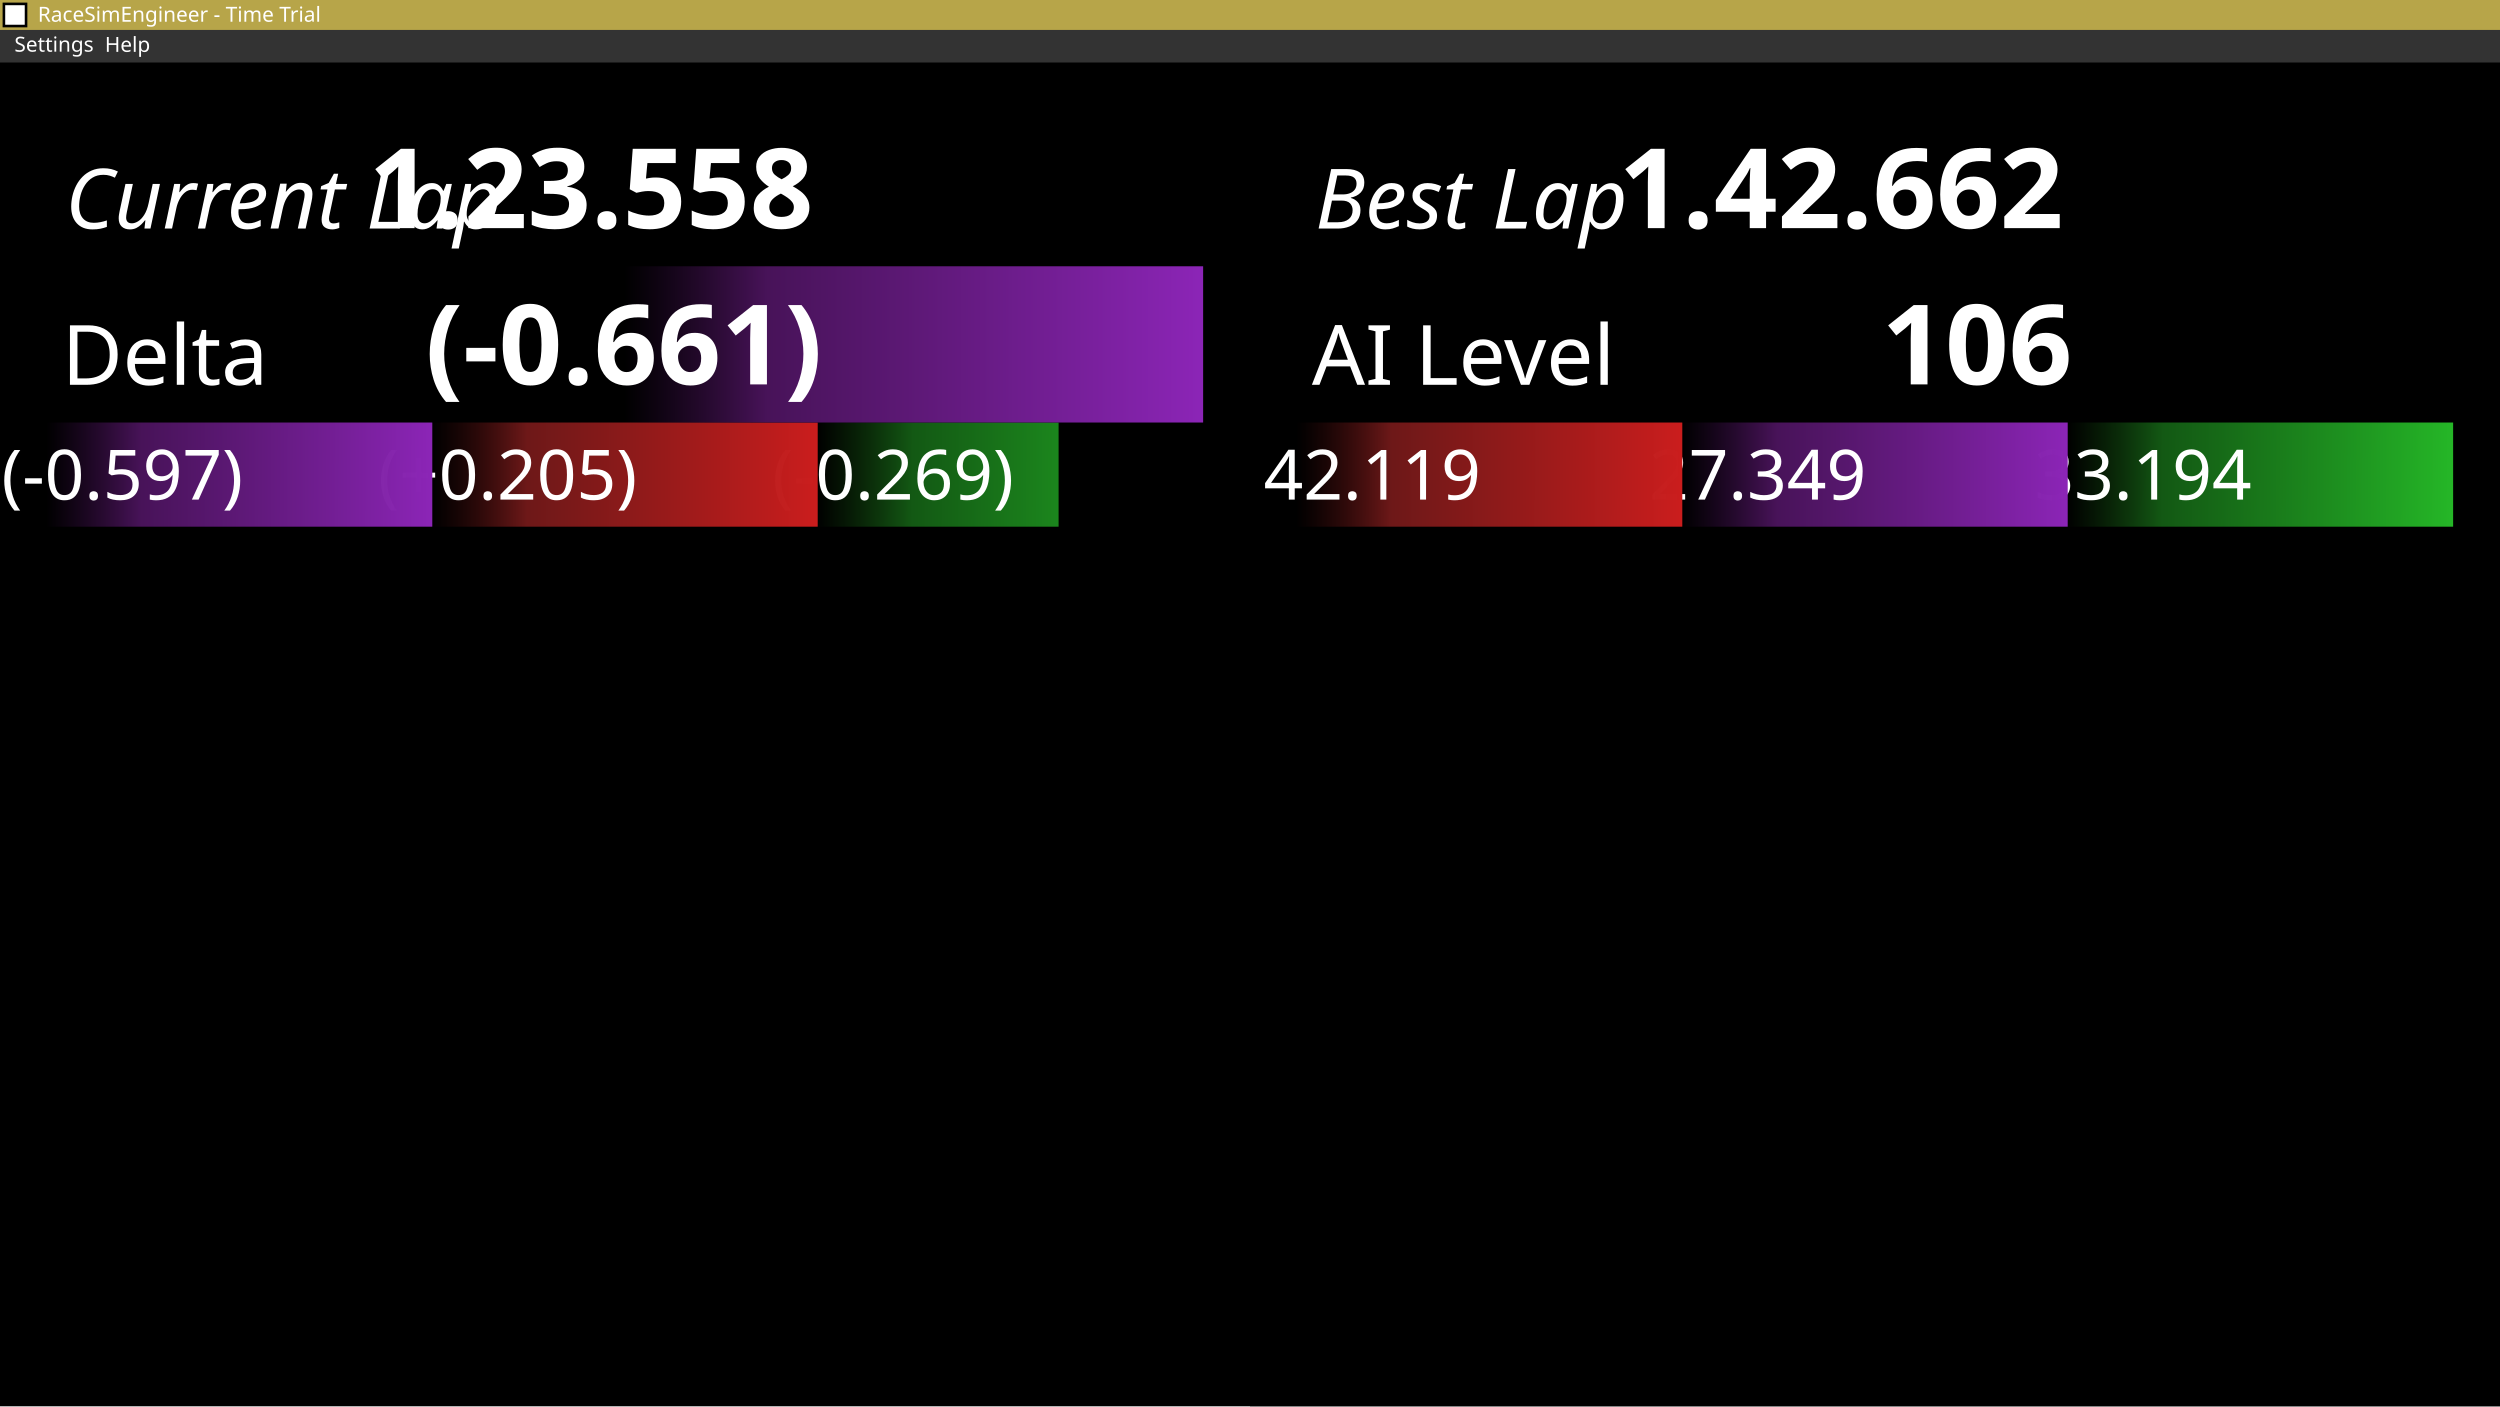
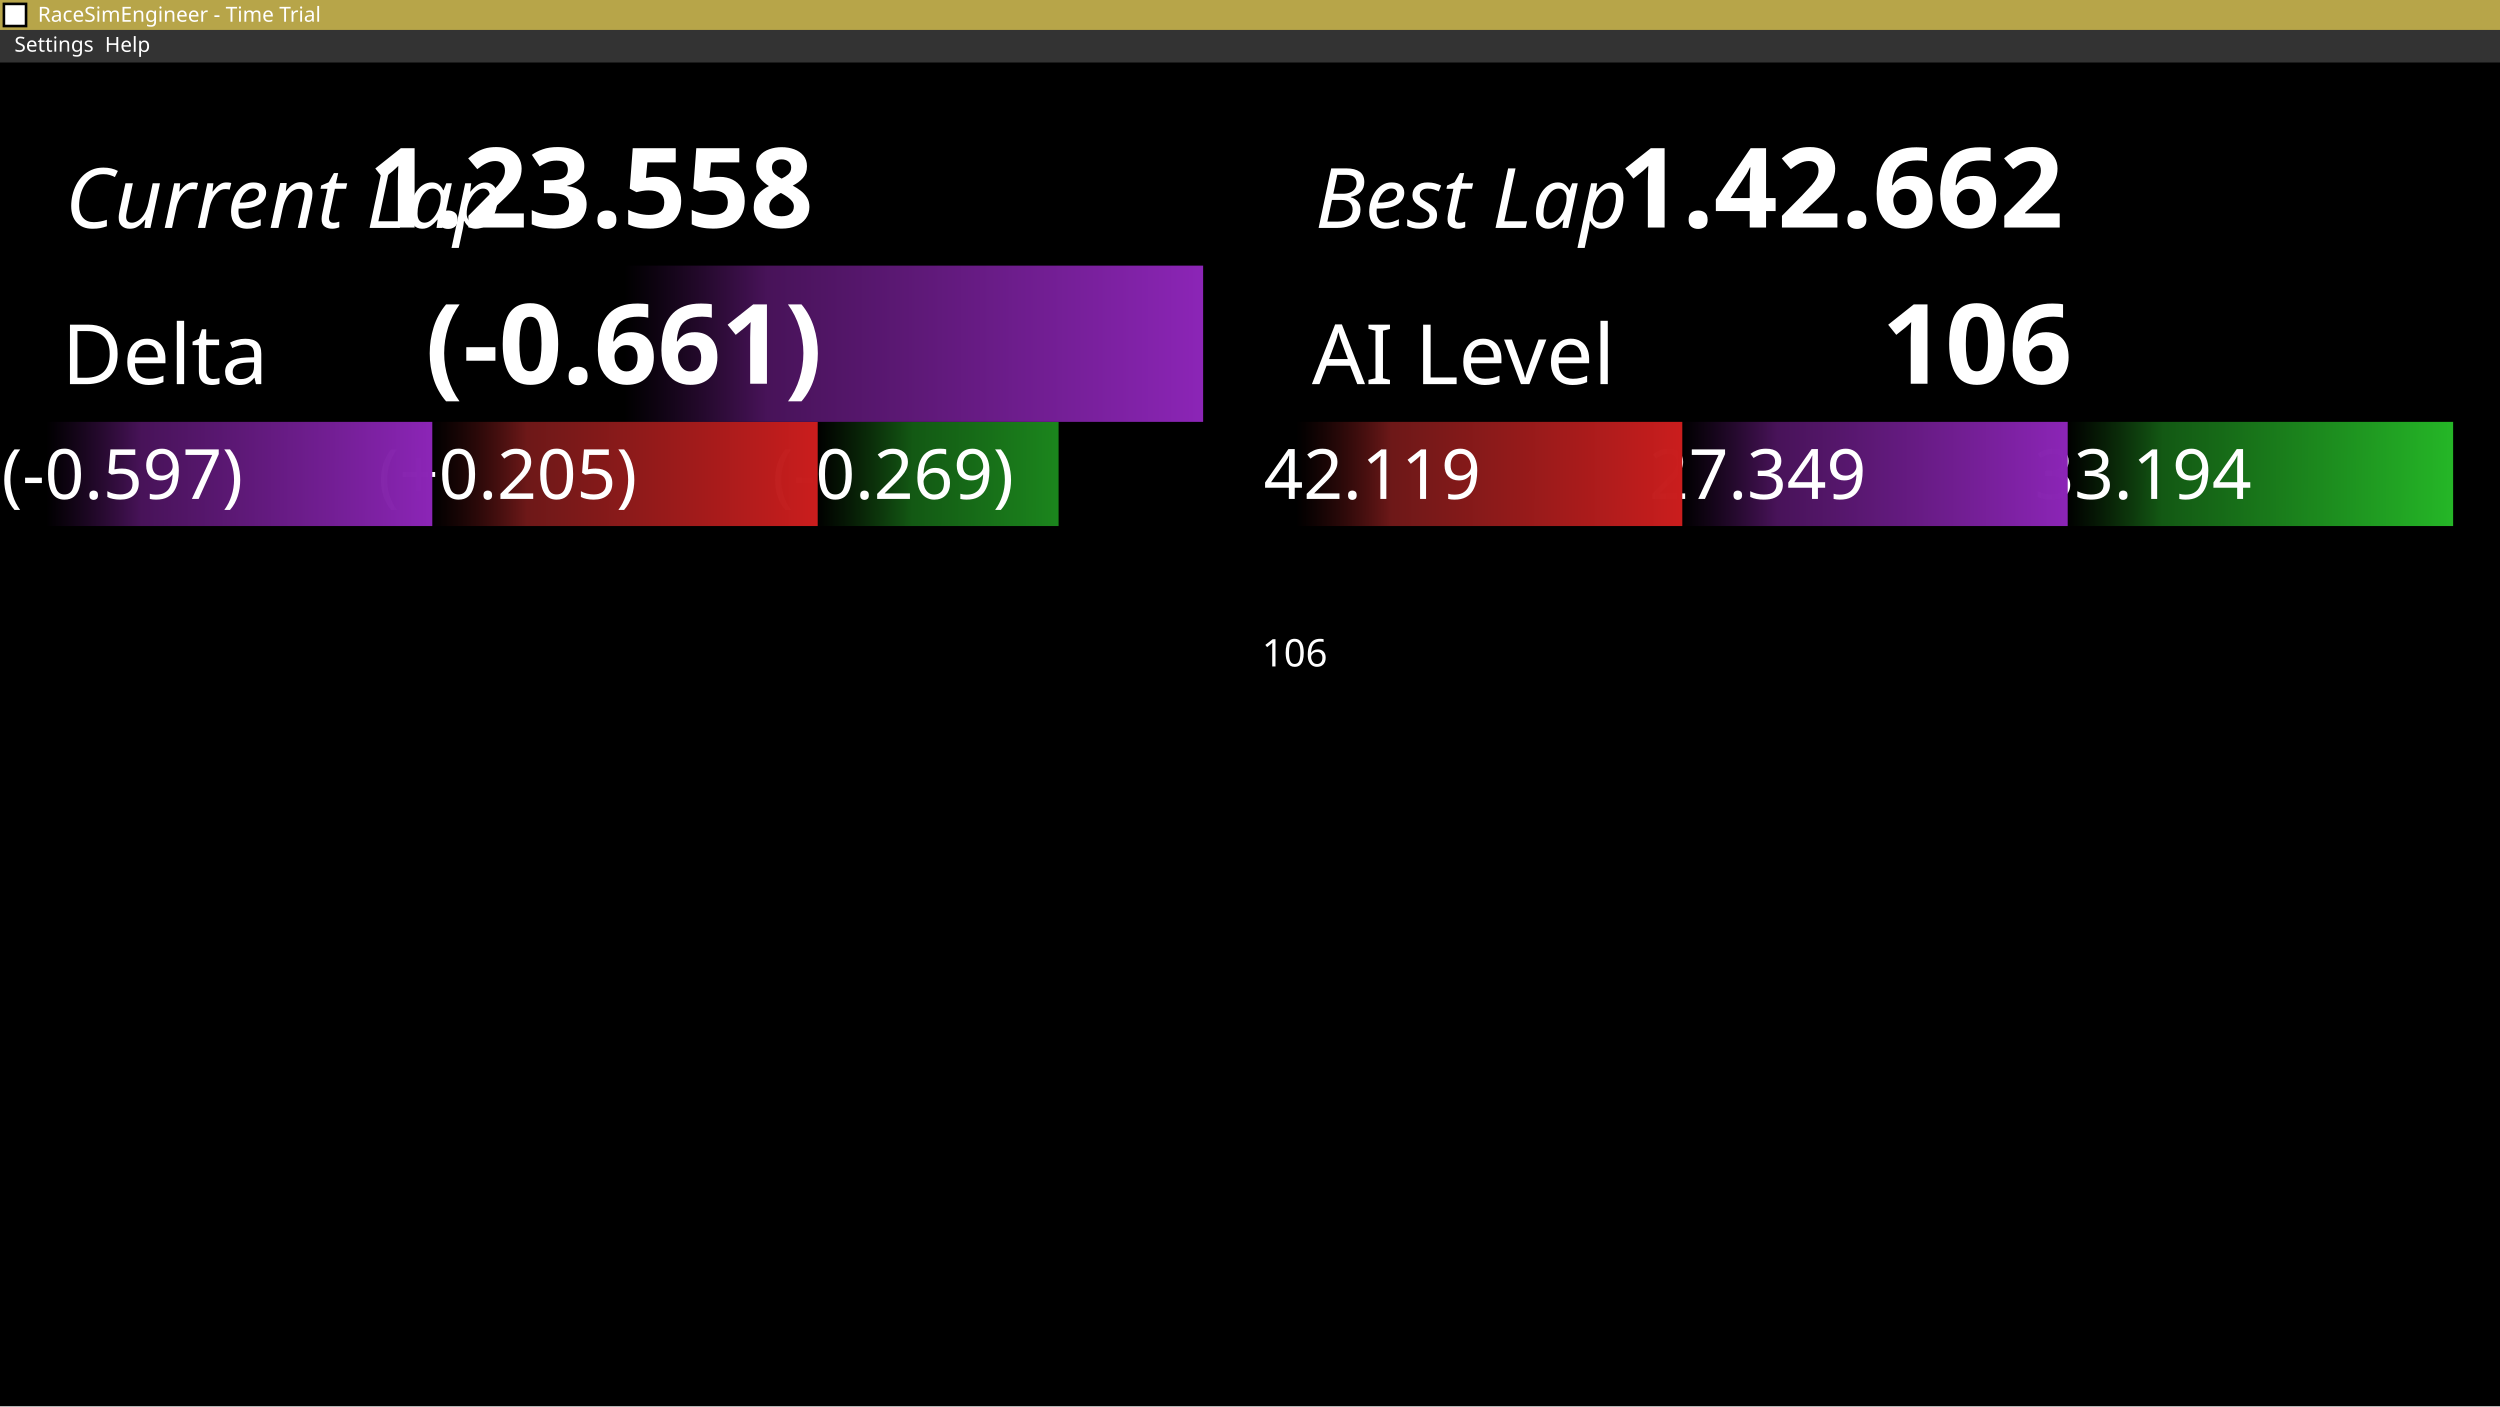
<svg xmlns="http://www.w3.org/2000/svg" xmlns:xlink="http://www.w3.org/1999/xlink" width="1920" height="1080" viewBox="0 0 1920 1080" version="1.1" id="svg1">
  <defs id="defs1">
    <linearGradient id="linearGradient21">
      <stop style="stop-color:#500f0f;stop-opacity:0;" offset="0" id="stop14" />
      <stop style="stop-color:#7a1b1b;stop-opacity:0.896;" offset="0.246" id="stop20" />
      <stop style="stop-color:#cb1d1d;stop-opacity:1;" offset="1" id="stop21" />
    </linearGradient>
    <linearGradient id="linearGradient12">
      <stop style="stop-color:#15500f;stop-opacity:0;" offset="0" id="stop17" />
      <stop style="stop-color:#156316;stop-opacity:0.896;" offset="0.246" id="stop18" />
      <stop style="stop-color:#25b727;stop-opacity:1;" offset="1" id="stop19" />
    </linearGradient>
    <linearGradient id="linearGradient12-1">
      <stop style="stop-color:#420f50;stop-opacity:0;" offset="0" id="stop15" />
      <stop style="stop-color:#501563;stop-opacity:0.896;" offset="0.246" id="stop16" />
      <stop style="stop-color:#8c25b7;stop-opacity:1;" offset="1" id="stop13" />
    </linearGradient>
    <linearGradient xlink:href="#linearGradient12-1" id="linearGradient13" x1="36" y1="144.5" x2="481" y2="144.5" gradientUnits="userSpaceOnUse" gradientTransform="translate(-0.5)" />
    <linearGradient xlink:href="#linearGradient12-1" id="linearGradient17" gradientUnits="userSpaceOnUse" x1="36" y1="144.5" x2="333" y2="145.5" gradientTransform="translate(-0.999998)" />
    <linearGradient xlink:href="#linearGradient21" id="linearGradient8" gradientUnits="userSpaceOnUse" gradientTransform="translate(-0.999998)" x1="36" y1="144.5" x2="333" y2="144.5" />
    <linearGradient xlink:href="#linearGradient12" id="linearGradient14" gradientUnits="userSpaceOnUse" gradientTransform="translate(-0.999998)" x1="36" y1="144.5" x2="333" y2="146.5" />
    <linearGradient xlink:href="#linearGradient12" id="linearGradient46" gradientUnits="userSpaceOnUse" gradientTransform="translate(-0.999998)" x1="36" y1="144.5" x2="333" y2="146.5" />
    <linearGradient xlink:href="#linearGradient12-1" id="linearGradient47" gradientUnits="userSpaceOnUse" gradientTransform="translate(-0.999998)" x1="36" y1="144.5" x2="333" y2="144.5" />
    <linearGradient xlink:href="#linearGradient21" id="linearGradient48" gradientUnits="userSpaceOnUse" gradientTransform="translate(-0.999998)" x1="36" y1="144.5" x2="333" y2="145.5" />
  </defs>
  <g id="layer1">
-     <g id="layer3">
-       <rect style="fill:#000000;stroke-width:1.022" id="rect1-6" width="960" height="1080" x="960" y="0" />
-     </g>
    <g id="g46" transform="translate(960)">
      <rect style="display:inline;fill:#000000;stroke:none;stroke-width:1.022" id="ScreenRightHalf" width="960" height="1080" x="0" y="0" />
-       <g id="g43" transform="translate(2.000001)">
+       <g id="layer7">
+         <rect style="display:inline;fill:#000000;fill-opacity:0;stroke:#ffffff;stroke-width:0;stroke-dasharray:none;stroke-opacity:1" id="BestLapTable" width="888" height="560" x="36" y="484" />
+         <g id="layer9">
+           <g id="layer14" />
+           <g id="layer13" />
+           <g id="g191" />
+           <g id="g192" />
+           <g id="layer12" />
+           <g id="layer11">
+             <rect style="display:inline;fill:#000000;fill-opacity:0;stroke:#ffffff;stroke-width:0;stroke-dasharray:none;stroke-opacity:1" id="BestLapListHeaderLapNumberTableCell" width="120" height="35" x="36" y="484" />
+             <text xml:space="preserve" style="font-style:normal;font-variant:normal;font-weight:normal;font-stretch:normal;font-size:29.333px;font-family:'Segoe UI';-inkscape-font-specification:'Segoe UI';fill:#ffffff;fill-opacity:1;stroke:#000000;stroke-width:2;stroke-dasharray:none;stroke-opacity:1" x="83.916" y="511.84" id="BestLapListHeaderLapNumberText">
+               <tspan id="tspan1" x="83.916" y="511.84" style="font-style:normal;font-variant:normal;font-weight:normal;font-stretch:normal;font-size:29.333px;font-family:Manrope;-inkscape-font-specification:Manrope;text-align:center;text-anchor:middle;fill:#ffffff;fill-opacity:1;stroke:none">106</tspan>
+             </text>
+             <text xml:space="preserve" style="font-style:normal;font-variant:normal;font-weight:normal;font-stretch:normal;font-size:29.333px;font-family:Manrope;-inkscape-font-specification:Manrope;text-align:center;text-anchor:middle;fill:#000000;fill-opacity:0.5;stroke:#ffffff;stroke-width:0;stroke-dasharray:none;stroke-opacity:1" x="997.2" y="486.049" id="text192">
+               <tspan x="997.2" y="486.049" id="tspan198" style="font-style:normal;font-variant:normal;font-weight:bold;font-stretch:normal;font-family:Manrope;-inkscape-font-specification:'Manrope Bold';text-align:start;text-anchor:start;fill:#000000;fill-opacity:1;stroke:#000000;stroke-width:0;stroke-dasharray:none;stroke-opacity:1">864 width total</tspan>
+               <tspan x="997.2" y="522.715" style="font-style:normal;font-variant:normal;font-weight:bold;font-stretch:normal;font-family:Manrope;-inkscape-font-specification:'Manrope Bold';text-align:start;text-anchor:start;fill:#000000;fill-opacity:1;stroke:#000000;stroke-width:0;stroke-dasharray:none;stroke-opacity:1" id="tspan13">- 120 for lap no column - 96 for number, 12 horizontal borders (show validity in background, with icon = invalid)</tspan>
+               <tspan x="997.2" y="559.382" style="font-style:normal;font-variant:normal;font-weight:bold;font-stretch:normal;font-family:Manrope;-inkscape-font-specification:'Manrope Bold';text-align:start;text-anchor:start;fill:#000000;fill-opacity:1;stroke:#000000;stroke-width:0;stroke-dasharray:none;stroke-opacity:1" id="tspan16">- 144 for total lap time - 120 for lap time, 12 horizontal borders</tspan>
+               <tspan x="997.2" y="596.049" style="font-style:normal;font-variant:normal;font-weight:bold;font-stretch:normal;font-family:Manrope;-inkscape-font-specification:'Manrope Bold';text-align:start;text-anchor:start;fill:#000000;fill-opacity:1;stroke:#000000;stroke-width:0;stroke-dasharray:none;stroke-opacity:1" id="tspan17">- 144 for sector 1 time - 120 for lap time, 12 horizontal borders</tspan>
+               <tspan x="997.2" y="632.715" style="font-style:normal;font-variant:normal;font-weight:bold;font-stretch:normal;font-family:Manrope;-inkscape-font-specification:'Manrope Bold';text-align:start;text-anchor:start;fill:#000000;fill-opacity:1;stroke:#000000;stroke-width:0;stroke-dasharray:none;stroke-opacity:1" id="tspan18">- 144 for sector 2 time - 120 for lap time, 12 horizontal borders</tspan>
+               <tspan x="997.2" y="669.382" style="font-style:normal;font-variant:normal;font-weight:bold;font-stretch:normal;font-family:Manrope;-inkscape-font-specification:'Manrope Bold';text-align:start;text-anchor:start;fill:#000000;fill-opacity:1;stroke:#000000;stroke-width:0;stroke-dasharray:none;stroke-opacity:1" id="tspan19">- 144 for sector 3 time - 120 for lap time, 12 horizontal borders</tspan>
+               <tspan x="997.2" y="706.049" style="font-style:normal;font-variant:normal;font-weight:bold;font-stretch:normal;font-family:Manrope;-inkscape-font-specification:'Manrope Bold';text-align:start;text-anchor:start;fill:#000000;fill-opacity:1;stroke:#000000;stroke-width:0;stroke-dasharray:none;stroke-opacity:1" id="tspan20">- 68 for AI level column - 44 for level, 12 horizontal borders</tspan>
+               <tspan x="997.2" y="742.715" style="font-style:normal;font-variant:normal;font-weight:bold;font-stretch:normal;font-family:Manrope;-inkscape-font-specification:'Manrope Bold';text-align:start;text-anchor:start;fill:#000000;fill-opacity:1;stroke:#000000;stroke-width:0;stroke-dasharray:none;stroke-opacity:1" id="tspan21">- 100 for setup details column - 76 for icon, 12 horizontal borders</tspan>
+             </text>
+           </g>
+           <rect style="display:inline;fill:#000000;fill-opacity:0;stroke:#ffffff;stroke-width:0;stroke-dasharray:none;stroke-opacity:1" id="BestLapListHeaderTableCell" width="864" height="35" x="36" y="484" />
+         </g>
+         <rect style="display:inline;fill:#000000;fill-opacity:0;stroke:#ffffff;stroke-width:0;stroke-dasharray:none;stroke-opacity:1" id="BestLapListScrollBar" width="24" height="560" x="900" y="484" />
+       </g>
+       <g id="layer3" transform="translate(0,-0.4999995)">
+         <rect style="display:inline;fill:#000000;fill-opacity:0;stroke:#ffffff;stroke-width:0;stroke-dasharray:none;stroke-opacity:1" id="BestLapSpacer" width="888" height="80" x="36" y="404.5" />
+       </g>
+       <g id="g43" transform="translate(2.000001,-0.4999537)">
        <g id="g23" transform="translate(0,240)">
          <g id="g9" transform="translate(590.5)">
-             <rect style="display:inline;fill:url(#linearGradient46);stroke:#2d083d;stroke-width:0;stroke-dasharray:none;stroke-opacity:1" id="rect2" width="296" height="80" x="35.5" y="84.5" />
-             <rect style="display:inline;fill:#000000;fill-opacity:0;stroke:#ffffff;stroke-width:0;stroke-dasharray:none;stroke-opacity:1;paint-order:stroke markers fill" id="rect3" width="16" height="20" x="315.5" y="144.5" />
-             <rect style="display:inline;fill:#000000;fill-opacity:0;stroke:#ffffff;stroke-width:0;stroke-dasharray:none;stroke-opacity:1;paint-order:stroke markers fill" id="rect4" width="16" height="20" x="35.5" y="144.5" />
-             <rect style="display:inline;fill:#000000;fill-opacity:0;stroke:#ffffff;stroke-width:0;stroke-dasharray:none;stroke-opacity:1;paint-order:stroke markers fill" id="rect5" width="16" height="20" x="315.5" y="84.5" />
-             <rect style="display:inline;fill:#000000;fill-opacity:0;stroke:#ffffff;stroke-width:0;stroke-dasharray:none;stroke-opacity:1;paint-order:stroke markers fill" id="rect6" width="16" height="20" x="35.5" y="84.5" />
-             <rect style="display:inline;fill:#000000;fill-opacity:0;stroke:#ffffff;stroke-width:0;stroke-dasharray:none;stroke-opacity:1;paint-order:stroke markers fill" id="rect7" width="264" height="40" x="51.5" y="104.5" />
-             <rect style="display:inline;fill:none;stroke:#ffffff;stroke-width:0;stroke-dasharray:none;stroke-opacity:1" id="rect8" width="296" height="80" x="35.5" y="84.5" />
+             <rect style="display:inline;fill:url(#linearGradient46);stroke:#2d083d;stroke-width:0;stroke-dasharray:none;stroke-opacity:1" id="BestLapSector3TimeBackgroundGreen" width="296" height="80" x="35.5" y="84.5" />
+             <rect style="display:inline;fill:#000000;fill-opacity:0;stroke:#ffffff;stroke-width:0;stroke-dasharray:none;stroke-opacity:1;paint-order:stroke markers fill" id="BestLapSector3TimeBottomRightBorder" width="16" height="20" x="315.5" y="144.5" />
+             <rect style="display:inline;fill:#000000;fill-opacity:0;stroke:#ffffff;stroke-width:0;stroke-dasharray:none;stroke-opacity:1;paint-order:stroke markers fill" id="BestLapSector3TimeBottomLeftBorder" width="16" height="20" x="35.5" y="144.5" />
+             <rect style="display:inline;fill:#000000;fill-opacity:0;stroke:#ffffff;stroke-width:0;stroke-dasharray:none;stroke-opacity:1;paint-order:stroke markers fill" id="BestLapSector3TimeTopRightBorder" width="16" height="20" x="315.5" y="84.5" />
+             <rect style="display:inline;fill:#000000;fill-opacity:0;stroke:#ffffff;stroke-width:0;stroke-dasharray:none;stroke-opacity:1;paint-order:stroke markers fill" id="BestLapSector3TimeTopLeftBorder" width="16" height="20" x="35.5" y="84.5" />
+             <rect style="display:inline;fill:#000000;fill-opacity:0;stroke:#ffffff;stroke-width:0;stroke-dasharray:none;stroke-opacity:1;paint-order:stroke markers fill" id="BestLapSector3TimeTextFrame" width="264" height="40" x="51.5" y="104.5" />
+             <rect style="display:inline;fill:none;stroke:#ffffff;stroke-width:0;stroke-dasharray:none;stroke-opacity:1" id="BestLapSector3TimeTableCell" width="296" height="80" x="35.5" y="84.5" />
            <text xml:space="preserve" style="font-style:normal;font-variant:normal;font-weight:normal;font-stretch:normal;font-size:53.333px;font-family:'Segoe UI';-inkscape-font-specification:'Segoe UI';fill:#ffffff;fill-opacity:1;stroke:#000000;stroke-width:2;stroke-dasharray:none;stroke-opacity:1" x="183.5" y="143.7" id="text9">
              <tspan id="tspan9" x="183.5" y="143.7" style="font-style:normal;font-variant:normal;font-weight:normal;font-stretch:normal;font-size:53.333px;font-family:Manrope;-inkscape-font-specification:Manrope;text-align:center;text-anchor:middle;fill:#ffffff;fill-opacity:1;stroke:none">33.194</tspan>
            </text>
          </g>
          <g id="g15" transform="translate(294.5)">
-             <rect style="display:inline;fill:url(#linearGradient47);stroke:#2d083d;stroke-width:0;stroke-dasharray:none;stroke-opacity:1" id="rect9" width="296" height="80" x="35.5" y="84.5" />
-             <rect style="display:inline;fill:#000000;fill-opacity:0;stroke:#ffffff;stroke-width:0;stroke-dasharray:none;stroke-opacity:1;paint-order:stroke markers fill" id="rect10" width="16" height="20" x="315.5" y="144.5" />
-             <rect style="display:inline;fill:#000000;fill-opacity:0;stroke:#ffffff;stroke-width:0;stroke-dasharray:none;stroke-opacity:1;paint-order:stroke markers fill" id="rect11" width="16" height="20" x="35.5" y="144.5" />
-             <rect style="display:inline;fill:#000000;fill-opacity:0;stroke:#ffffff;stroke-width:0;stroke-dasharray:none;stroke-opacity:1;paint-order:stroke markers fill" id="rect12" width="16" height="20" x="315.5" y="84.5" />
-             <rect style="display:inline;fill:#000000;fill-opacity:0;stroke:#ffffff;stroke-width:0;stroke-dasharray:none;stroke-opacity:1;paint-order:stroke markers fill" id="rect13" width="16" height="20" x="35.5" y="84.5" />
-             <rect style="display:inline;fill:#000000;fill-opacity:0;stroke:#ffffff;stroke-width:0;stroke-dasharray:none;stroke-opacity:1;paint-order:stroke markers fill" id="rect14" width="264" height="40" x="51.5" y="104.5" />
-             <rect style="display:inline;fill:none;stroke:#ffffff;stroke-width:0;stroke-dasharray:none;stroke-opacity:1" id="rect15" width="296" height="80" x="35.5" y="84.5" />
+             <rect style="display:inline;fill:url(#linearGradient47);stroke:#2d083d;stroke-width:0;stroke-dasharray:none;stroke-opacity:1" id="BestLapSector2TimeBackgroundPurple" width="296" height="80" x="35.5" y="84.5" />
+             <rect style="display:inline;fill:#000000;fill-opacity:0;stroke:#ffffff;stroke-width:0;stroke-dasharray:none;stroke-opacity:1;paint-order:stroke markers fill" id="BestLapSector2TimeBottomRightBorder" width="16" height="20" x="315.5" y="144.5" />
+             <rect style="display:inline;fill:#000000;fill-opacity:0;stroke:#ffffff;stroke-width:0;stroke-dasharray:none;stroke-opacity:1;paint-order:stroke markers fill" id="BestLapSector2TimeBottomLeftBorder" width="16" height="20" x="35.5" y="144.5" />
+             <rect style="display:inline;fill:#000000;fill-opacity:0;stroke:#ffffff;stroke-width:0;stroke-dasharray:none;stroke-opacity:1;paint-order:stroke markers fill" id="BestLapSector2TimeTopRightBorder" width="16" height="20" x="315.5" y="84.5" />
+             <rect style="display:inline;fill:#000000;fill-opacity:0;stroke:#ffffff;stroke-width:0;stroke-dasharray:none;stroke-opacity:1;paint-order:stroke markers fill" id="BestLapSector2TimeTopLeftBorder" width="16" height="20" x="35.5" y="84.5" />
+             <rect style="display:inline;fill:#000000;fill-opacity:0;stroke:#ffffff;stroke-width:0;stroke-dasharray:none;stroke-opacity:1;paint-order:stroke markers fill" id="BestLapSector2TimeTextFrame" width="264" height="40" x="51.5" y="104.5" />
+             <rect style="display:inline;fill:none;stroke:#ffffff;stroke-width:0;stroke-dasharray:none;stroke-opacity:1" id="BestLapSector2TimeTableCell" width="296" height="80" x="35.5" y="84.5" />
            <text xml:space="preserve" style="font-style:normal;font-variant:normal;font-weight:normal;font-stretch:normal;font-size:53.333px;font-family:'Segoe UI';-inkscape-font-specification:'Segoe UI';fill:#ffffff;fill-opacity:1;stroke:#000000;stroke-width:2;stroke-dasharray:none;stroke-opacity:1" x="183.5" y="143.7" id="text15">
              <tspan id="tspan15" x="183.5" y="143.7" style="font-style:normal;font-variant:normal;font-weight:normal;font-stretch:normal;font-size:53.333px;font-family:Manrope;-inkscape-font-specification:Manrope;text-align:center;text-anchor:middle;fill:#ffffff;fill-opacity:1;stroke:none">27.349</tspan>
            </text>
          </g>
          <g id="g22" transform="translate(-1.500001)">
-             <rect style="display:inline;fill:url(#linearGradient48);stroke:#2d083d;stroke-width:0;stroke-dasharray:none;stroke-opacity:1" id="rect16" width="296" height="80" x="35.5" y="84.5" />
-             <rect style="display:inline;fill:#000000;fill-opacity:0;stroke:#ffffff;stroke-width:0;stroke-dasharray:none;stroke-opacity:1;paint-order:stroke markers fill" id="rect17" width="16" height="20" x="315.5" y="144.5" />
-             <rect style="display:inline;fill:#000000;fill-opacity:0;stroke:#ffffff;stroke-width:0;stroke-dasharray:none;stroke-opacity:1;paint-order:stroke markers fill" id="rect18" width="16" height="20" x="35.5" y="144.5" />
-             <rect style="display:inline;fill:#000000;fill-opacity:0;stroke:#ffffff;stroke-width:0;stroke-dasharray:none;stroke-opacity:1;paint-order:stroke markers fill" id="rect19" width="16" height="20" x="315.5" y="84.5" />
-             <rect style="display:inline;fill:#000000;fill-opacity:0;stroke:#ffffff;stroke-width:0;stroke-dasharray:none;stroke-opacity:1;paint-order:stroke markers fill" id="rect20" width="16" height="20" x="35.5" y="84.5" />
-             <rect style="display:inline;fill:#000000;fill-opacity:0;stroke:#ffffff;stroke-width:0;stroke-dasharray:none;stroke-opacity:1;paint-order:stroke markers fill" id="rect21" width="264" height="40" x="51.5" y="104.5" />
-             <rect style="display:inline;fill:none;stroke:#ffffff;stroke-width:0;stroke-dasharray:none;stroke-opacity:1" id="rect22" width="296" height="80" x="35.5" y="84.5" />
+             <rect style="display:inline;fill:url(#linearGradient48);stroke:#2d083d;stroke-width:0;stroke-dasharray:none;stroke-opacity:1" id="BestLapSector1TimeBackgroundRed" width="296" height="80" x="35.5" y="84.5" />
+             <rect style="display:inline;fill:#000000;fill-opacity:0;stroke:#ffffff;stroke-width:0;stroke-dasharray:none;stroke-opacity:1;paint-order:stroke markers fill" id="BestLapSector1TimeBottomRightBorder" width="16" height="20" x="315.5" y="144.5" />
+             <rect style="display:inline;fill:#000000;fill-opacity:0;stroke:#ffffff;stroke-width:0;stroke-dasharray:none;stroke-opacity:1;paint-order:stroke markers fill" id="BestLapSector1TimeBottomLeftBorder" width="16" height="20" x="35.5" y="144.5" />
+             <rect style="display:inline;fill:#000000;fill-opacity:0;stroke:#ffffff;stroke-width:0;stroke-dasharray:none;stroke-opacity:1;paint-order:stroke markers fill" id="BestLapSector1TimeTopRightBorder" width="16" height="20" x="315.5" y="84.5" />
+             <rect style="display:inline;fill:#000000;fill-opacity:0;stroke:#ffffff;stroke-width:0;stroke-dasharray:none;stroke-opacity:1;paint-order:stroke markers fill" id="BestLapSector1TimeTopLeftBorder" width="16" height="20" x="35.5" y="84.5" />
+             <rect style="display:inline;fill:#000000;fill-opacity:0;stroke:#ffffff;stroke-width:0;stroke-dasharray:none;stroke-opacity:1;paint-order:stroke markers fill" id="BestLapSector1TimeTextFrame" width="264" height="40" x="51.5" y="104.5" />
+             <rect style="display:inline;fill:none;stroke:#ffffff;stroke-width:0;stroke-dasharray:none;stroke-opacity:1" id="BestLapSector1TimeTableCell" width="296" height="80" x="35.5" y="84.5" />
            <text xml:space="preserve" style="font-style:normal;font-variant:normal;font-weight:normal;font-stretch:normal;font-size:53.333px;font-family:'Segoe UI';-inkscape-font-specification:'Segoe UI';fill:#ffffff;fill-opacity:1;stroke:#000000;stroke-width:2;stroke-dasharray:none;stroke-opacity:1" x="183.5" y="143.7" id="text22">
              <tspan id="tspan22" x="183.5" y="143.7" style="font-style:normal;font-variant:normal;font-weight:normal;font-stretch:normal;font-size:53.333px;font-family:Manrope;-inkscape-font-specification:Manrope;text-align:center;text-anchor:middle;fill:#ffffff;fill-opacity:1;stroke:none">42.119</tspan>
            </text>
          </g>
          <rect style="display:inline;fill:#000000;fill-opacity:0;stroke:#ffffff;stroke-width:0;stroke-dasharray:none;stroke-opacity:1" id="BestLapSectorsTableCell" width="888" height="80" x="34" y="84.5" />
        </g>
        <g id="g33" transform="translate(0,120)">
          <g id="g28" transform="translate(442)">
            <rect style="display:inline;fill:#000000;fill-opacity:0;stroke:#ffffff;stroke-width:0;stroke-dasharray:none;stroke-opacity:1;paint-order:stroke markers fill" id="BestLapAILevelBottomRightBorder" width="16" height="28" x="464" y="176.5" />
            <rect style="display:inline;fill:#000000;fill-opacity:0;stroke:#ffffff;stroke-width:0;stroke-dasharray:none;stroke-opacity:1;paint-order:stroke markers fill" id="BestLapAILevelTopRightBorder" width="16" height="28" x="464" y="84.5" />
            <rect style="display:inline;fill:#e5e5e5;fill-opacity:0;stroke:#ffffff;stroke-width:0;stroke-dasharray:none;stroke-opacity:1;paint-order:stroke markers fill" id="BestLapAILevelTextFrame" width="428" height="64" x="36" y="112.5" />
            <rect style="display:inline;fill:none;stroke:#ffffff;stroke-width:0;stroke-dasharray:none;stroke-opacity:1" id="BestLapAILevelTableCell" width="444" height="120" x="36" y="84.5" />
            <text xml:space="preserve" style="font-style:normal;font-variant:normal;font-weight:normal;font-stretch:normal;font-size:85.333px;font-family:'Segoe UI';-inkscape-font-specification:'Segoe UI';fill:#ffffff;fill-opacity:1;stroke:#000000;stroke-width:2;stroke-dasharray:none;stroke-opacity:1" x="475.939" y="175.22" id="text28">
              <tspan id="tspan28" x="475.939" y="175.22" style="font-style:normal;font-variant:normal;font-weight:600;font-stretch:normal;font-size:85.333px;font-family:Manrope;-inkscape-font-specification:'Manrope Semi-Bold';text-align:end;text-anchor:end;fill:#ffffff;fill-opacity:1;stroke:none">106</tspan>
            </text>
          </g>
          <g id="g32" transform="translate(-2)">
            <rect style="display:inline;fill:#000000;fill-opacity:0;stroke:#ffffff;stroke-width:0;stroke-dasharray:none;stroke-opacity:1;paint-order:stroke markers fill" id="BestLapAILevelLabelBottomLeftBorder" width="16" height="28" x="36" y="176.5" />
            <rect style="display:inline;fill:#000000;fill-opacity:0;stroke:#ffffff;stroke-width:0;stroke-dasharray:none;stroke-opacity:1;paint-order:stroke markers fill" id="BestLapAILevelLabelTopLeftBorder" width="16" height="28" x="36" y="84.5" />
            <rect style="display:inline;fill:#e5e5e5;fill-opacity:0;stroke:#ffffff;stroke-width:0;stroke-dasharray:none;stroke-opacity:1;paint-order:stroke markers fill" id="BestLapAILevelLabelTextFrame" width="428" height="64" x="52" y="112.5" />
            <rect style="display:inline;fill:#000000;fill-opacity:0;stroke:#ffffff;stroke-width:0;stroke-dasharray:none;stroke-opacity:1" id="BestLapAILevelLabelTableCell" width="444" height="120" x="36" y="84.5" />
            <text xml:space="preserve" style="font-style:normal;font-variant:normal;font-weight:normal;font-stretch:normal;font-size:64px;font-family:'Segoe UI';-inkscape-font-specification:'Segoe UI';fill:#ffffff;fill-opacity:1;stroke:#000000;stroke-width:2;stroke-dasharray:none;stroke-opacity:1" x="47.52" y="175.54" id="BestLapAILevelLabelText">
              <tspan id="tspan32" x="47.52" y="175.54" style="font-style:normal;font-variant:normal;font-weight:normal;font-stretch:normal;font-size:64px;font-family:Manrope;-inkscape-font-specification:Manrope;fill:#ffffff;fill-opacity:1;stroke:none">AI Level</tspan>
            </text>
          </g>
          <rect style="display:inline;fill:#000000;fill-opacity:0;stroke:#ffffff;stroke-width:0;stroke-dasharray:none;stroke-opacity:1" id="BestLapAILevelEntryTableCell" width="888" height="120" x="34" y="84.5" />
        </g>
        <g id="g42">
          <g id="g37" transform="translate(442)">
            <rect style="display:inline;fill:#000000;fill-opacity:0;stroke:#ffffff;stroke-width:0;stroke-dasharray:none;stroke-opacity:1;paint-order:stroke markers fill" id="BestLapTimeBottomRightBorder" width="16" height="28" x="464" y="176.5" />
            <rect style="display:inline;fill:#000000;fill-opacity:0;stroke:#ffffff;stroke-width:0;stroke-dasharray:none;stroke-opacity:1;paint-order:stroke markers fill" id="BestLapTimeTopRightBorder" width="16" height="28" x="464" y="84.5" />
            <rect style="display:inline;fill:#e5e5e5;fill-opacity:0;stroke:#ffffff;stroke-width:0;stroke-dasharray:none;stroke-opacity:1;paint-order:stroke markers fill" id="BestLapTimeTextFrame" width="428" height="64" x="36" y="112.5" />
            <rect style="display:inline;fill:#000000;fill-opacity:0;stroke:#ffffff;stroke-width:0;stroke-dasharray:none;stroke-opacity:1" id="BestLapTimeTableCell" width="444" height="120" x="36" y="84.5" />
            <text xml:space="preserve" style="font-style:normal;font-variant:normal;font-weight:normal;font-stretch:normal;font-size:85.333px;font-family:'Segoe UI';-inkscape-font-specification:'Segoe UI';fill:#ffffff;fill-opacity:1;stroke:#000000;stroke-width:2;stroke-dasharray:none;stroke-opacity:1" x="469.12" y="175.22" id="text37">
              <tspan id="tspan37" x="469.12" y="175.22" style="font-style:normal;font-variant:normal;font-weight:bold;font-stretch:normal;font-size:85.333px;font-family:Manrope;-inkscape-font-specification:'Manrope Bold';text-align:end;text-anchor:end;fill:#ffffff;fill-opacity:1;stroke:none">1.42.662</tspan>
            </text>
          </g>
          <g id="g41" transform="translate(-2)" style="display:inline">
            <rect style="display:inline;fill:#000000;fill-opacity:0;stroke:#ffffff;stroke-width:0;stroke-dasharray:none;stroke-opacity:1;paint-order:stroke markers fill" id="BestLapTimeLabelRightLeftBorder" width="16" height="28" x="36" y="176.5" />
            <rect style="display:inline;fill:#000000;fill-opacity:0;stroke:#ffffff;stroke-width:0;stroke-dasharray:none;stroke-opacity:1;paint-order:stroke markers fill" id="BestLapTimeLabelTopLeftBorder" width="16" height="28" x="36" y="84.5" />
            <rect style="display:inline;fill:#e5e5e5;fill-opacity:0;stroke:#ffffff;stroke-width:0;stroke-dasharray:none;stroke-opacity:1;paint-order:stroke markers fill" id="BestLapTimeLabelTextFrame" width="428" height="64" x="52" y="112.5" />
            <rect style="display:inline;fill:#000000;fill-opacity:0;stroke:#ffffff;stroke-width:0;stroke-dasharray:none;stroke-opacity:1" id="BestLapTimeLabelTableCell" width="444" height="120" x="36" y="84.5" />
            <text xml:space="preserve" style="font-style:normal;font-variant:normal;font-weight:normal;font-stretch:normal;font-size:64px;font-family:'Segoe UI';-inkscape-font-specification:'Segoe UI';fill:#ffffff;fill-opacity:1;stroke:#000000;stroke-width:2;stroke-dasharray:none;stroke-opacity:1" x="50.08" y="175.54" id="BestLapTimeLabelText">
              <tspan id="tspan41" x="50.08" y="175.54" style="font-style:italic;font-variant:normal;font-weight:normal;font-stretch:normal;font-size:64px;font-family:Manrope;-inkscape-font-specification:Manrope;fill:#ffffff;fill-opacity:1;stroke:none">Best Lap</tspan>
            </text>
          </g>
          <rect style="display:inline;fill:#000000;fill-opacity:0;stroke:#ffffff;stroke-width:0;stroke-dasharray:none;stroke-opacity:1" id="BestLapTimeEntryTableCell" width="888" height="120" x="34" y="84.5" />
        </g>
      </g>
-       <rect style="fill:#000000;fill-opacity:0;stroke:#ffffff;stroke-width:0;stroke-dasharray:none;stroke-opacity:1;paint-order:stroke markers fill" id="RightScreenHalfBottomRightBorder" width="36" height="36" x="924" y="1044.5" />
-       <rect style="fill:#000000;fill-opacity:0;stroke:#ffffff;stroke-width:0;stroke-dasharray:none;stroke-opacity:1;paint-order:stroke markers fill" id="RightScreenHalfBottomLeftBorder" width="36" height="36" x="5e-07" y="1044.5" />
-       <rect style="fill:#000000;fill-opacity:0;stroke:#ffffff;stroke-width:0;stroke-dasharray:none;stroke-opacity:1;paint-order:stroke markers fill" id="RightScreenHalfTopRightBorder" width="36" height="36" x="924" y="48.5" />
-       <rect style="fill:#000000;fill-opacity:0;stroke:#ffffff;stroke-width:0;stroke-dasharray:none;stroke-opacity:1;paint-order:stroke markers fill" id="RightScreenHalfTopLeftBorder" width="36" height="36" x="5e-07" y="48.5" />
+       <rect style="fill:#000000;fill-opacity:0;stroke:#ffffff;stroke-width:0;stroke-dasharray:none;stroke-opacity:1;paint-order:stroke markers fill" id="RightScreenHalfBottomRightBorder" width="36" height="36" x="924" y="1044" />
+       <rect style="fill:#000000;fill-opacity:0;stroke:#ffffff;stroke-width:0;stroke-dasharray:none;stroke-opacity:1;paint-order:stroke markers fill" id="RightScreenHalfBottomLeftBorder" width="36" height="36" x="5e-07" y="1044" />
+       <rect style="fill:#000000;fill-opacity:0;stroke:#ffffff;stroke-width:0;stroke-dasharray:none;stroke-opacity:1;paint-order:stroke markers fill" id="RightScreenHalfTopRightBorder" width="36" height="36" x="924" y="48" />
+       <rect style="fill:#000000;fill-opacity:0;stroke:#ffffff;stroke-width:0;stroke-dasharray:none;stroke-opacity:1;paint-order:stroke markers fill" id="RightScreenHalfTopLeftBorder" width="36" height="36" x="5e-07" y="48" />
    </g>
    <g id="layer2">
      <rect style="display:inline;fill:#000000;stroke:none;stroke-width:1.022" id="ScreenLeftHalf" width="960" height="1080" x="0" y="0" />
-       <g id="layer7-0" transform="translate(2.000001)">
+       <g id="layer7-0" transform="translate(2.000001,-0.4999537)">
        <g id="g17" transform="translate(0,240)">
          <g id="g14" transform="translate(590.5)">
            <rect style="display:inline;fill:url(#linearGradient14);stroke:#2d083d;stroke-width:0;stroke-dasharray:none;stroke-opacity:1" id="CurrentLapSector3DeltaBackgroundGreenIncomplete" width="185" height="80" x="35.5" y="84.5" />
            <rect style="display:inline;fill:#000000;fill-opacity:0;stroke:#ffffff;stroke-width:0;stroke-dasharray:none;stroke-opacity:1;paint-order:stroke markers fill" id="CurrentLapSector3DeltaBottomRightBorder" width="16" height="20" x="315.5" y="144.5" />
            <rect style="display:inline;fill:#000000;fill-opacity:0;stroke:#ffffff;stroke-width:0;stroke-dasharray:none;stroke-opacity:1;paint-order:stroke markers fill" id="CurrentLapSector3DeltaBottomLeftBorder" width="16" height="20" x="35.5" y="144.5" />
            <rect style="display:inline;fill:#000000;fill-opacity:0;stroke:#ffffff;stroke-width:0;stroke-dasharray:none;stroke-opacity:1;paint-order:stroke markers fill" id="CurrentLapSector3DeltaTopRightBorder" width="16" height="20" x="315.5" y="84.5" />
            <rect style="display:inline;fill:#000000;fill-opacity:0;stroke:#ffffff;stroke-width:0;stroke-dasharray:none;stroke-opacity:1;paint-order:stroke markers fill" id="CurrentLapSector3DeltaTopLeftBorder" width="16" height="20" x="35.5" y="84.5" />
            <rect style="display:inline;fill:#000000;fill-opacity:0;stroke:#ffffff;stroke-width:0;stroke-dasharray:none;stroke-opacity:1;paint-order:stroke markers fill" id="CurrentLapSector3DeltaTextFrame" width="264" height="40" x="51.5" y="104.5" />
            <rect style="display:inline;fill:none;stroke:#ffffff;stroke-width:0;stroke-dasharray:none;stroke-opacity:1" id="CurrentLapSector3DeltaTableCell" width="296" height="80" x="35.5" y="84.5" />
            <text xml:space="preserve" style="font-style:normal;font-variant:normal;font-weight:normal;font-stretch:normal;font-size:53.333px;font-family:'Segoe UI';-inkscape-font-specification:'Segoe UI';fill:#ffffff;fill-opacity:1;stroke:#000000;stroke-width:2;stroke-dasharray:none;stroke-opacity:1" x="183.5" y="143.7" id="text14">
              <tspan id="tspan14" x="183.5" y="143.7" style="font-style:normal;font-variant:normal;font-weight:normal;font-stretch:normal;font-size:53.333px;font-family:Manrope;-inkscape-font-specification:Manrope;text-align:center;text-anchor:middle;fill:#ffffff;fill-opacity:1;stroke:none">(-0.269)</tspan>
            </text>
          </g>
          <g id="g8" transform="translate(294.5)">
            <rect style="display:inline;fill:url(#linearGradient8);stroke:#2d083d;stroke-width:0;stroke-dasharray:none;stroke-opacity:1" id="CurrentLapSector2DeltaBackgroundRed" width="296" height="80" x="35.5" y="84.5" />
            <rect style="display:inline;fill:#000000;fill-opacity:0;stroke:#ffffff;stroke-width:0;stroke-dasharray:none;stroke-opacity:1;paint-order:stroke markers fill" id="CurrentLapSector2DeltaBottomRightBorder" width="16" height="20" x="315.5" y="144.5" />
            <rect style="display:inline;fill:#000000;fill-opacity:0;stroke:#ffffff;stroke-width:0;stroke-dasharray:none;stroke-opacity:1;paint-order:stroke markers fill" id="CurrentLapSector2DeltaBottomLeftBorder" width="16" height="20" x="35.5" y="144.5" />
            <rect style="display:inline;fill:#000000;fill-opacity:0;stroke:#ffffff;stroke-width:0;stroke-dasharray:none;stroke-opacity:1;paint-order:stroke markers fill" id="CurrentLapSector2DeltaTopRightBorder" width="16" height="20" x="315.5" y="84.5" />
            <rect style="display:inline;fill:#000000;fill-opacity:0;stroke:#ffffff;stroke-width:0;stroke-dasharray:none;stroke-opacity:1;paint-order:stroke markers fill" id="CurrentLapSector2DeltaTopLeftBorder" width="16" height="20" x="35.5" y="84.5" />
            <rect style="display:inline;fill:#000000;fill-opacity:0;stroke:#ffffff;stroke-width:0;stroke-dasharray:none;stroke-opacity:1;paint-order:stroke markers fill" id="CurrentLapSector2DeltaTextFrame" width="264" height="40" x="51.5" y="104.5" />
            <rect style="display:inline;fill:none;stroke:#ffffff;stroke-width:0;stroke-dasharray:none;stroke-opacity:1" id="CurrentLapSector2DeltaTableCell" width="296" height="80" x="35.5" y="84.5" />
            <text xml:space="preserve" style="font-style:normal;font-variant:normal;font-weight:normal;font-stretch:normal;font-size:53.333px;font-family:'Segoe UI';-inkscape-font-specification:'Segoe UI';fill:#ffffff;fill-opacity:1;stroke:#000000;stroke-width:2;stroke-dasharray:none;stroke-opacity:1" x="183.5" y="143.7" id="text8">
              <tspan id="tspan8" x="183.5" y="143.7" style="font-style:normal;font-variant:normal;font-weight:normal;font-stretch:normal;font-size:53.333px;font-family:Manrope;-inkscape-font-specification:Manrope;text-align:center;text-anchor:middle;fill:#ffffff;fill-opacity:1;stroke:none">(+0.205)</tspan>
            </text>
          </g>
          <g id="g13" transform="translate(-1.500001)">
            <rect style="display:inline;fill:url(#linearGradient17);stroke:#2d083d;stroke-width:0;stroke-dasharray:none;stroke-opacity:1" id="CurrentLapSector1DeltaBackgroundPurple" width="296" height="80" x="35.5" y="84.5" />
            <rect style="display:inline;fill:#000000;fill-opacity:0;stroke:#ffffff;stroke-width:0;stroke-dasharray:none;stroke-opacity:1;paint-order:stroke markers fill" id="CurrentLapSector1DeltaBottomRightBorder" width="16" height="20" x="315.5" y="144.5" />
            <rect style="display:inline;fill:#000000;fill-opacity:0;stroke:#ffffff;stroke-width:0;stroke-dasharray:none;stroke-opacity:1;paint-order:stroke markers fill" id="CurrentLapSector1DeltaBottomLeftBorder" width="16" height="20" x="35.5" y="144.5" />
            <rect style="display:inline;fill:#000000;fill-opacity:0;stroke:#ffffff;stroke-width:0;stroke-dasharray:none;stroke-opacity:1;paint-order:stroke markers fill" id="CurrentLapSector1DeltaTopRightBorder" width="16" height="20" x="315.5" y="84.5" />
            <rect style="display:inline;fill:#000000;fill-opacity:0;stroke:#ffffff;stroke-width:0;stroke-dasharray:none;stroke-opacity:1;paint-order:stroke markers fill" id="CurrentLapSector1DeltaTopLeftBorder" width="16" height="20" x="35.5" y="84.5" />
            <rect style="display:inline;fill:#000000;fill-opacity:0;stroke:#ffffff;stroke-width:0;stroke-dasharray:none;stroke-opacity:1;paint-order:stroke markers fill" id="CurrentLapSector1DeltaTextFrame" width="264" height="40" x="51.5" y="104.5" />
            <rect style="display:inline;fill:none;stroke:#ffffff;stroke-width:0;stroke-dasharray:none;stroke-opacity:1" id="CurrentLapSector1DeltaTableCell" width="296" height="80" x="35.5" y="84.5" />
            <text xml:space="preserve" style="font-style:normal;font-variant:normal;font-weight:normal;font-stretch:normal;font-size:53.333px;font-family:'Segoe UI';-inkscape-font-specification:'Segoe UI';fill:#ffffff;fill-opacity:1;stroke:#000000;stroke-width:2;stroke-dasharray:none;stroke-opacity:1" x="183.5" y="143.7" id="CurrentLapSector1DeltaText">
              <tspan id="tspan7-1" x="183.5" y="143.7" style="font-style:normal;font-variant:normal;font-weight:normal;font-stretch:normal;font-size:53.333px;font-family:Manrope;-inkscape-font-specification:Manrope;text-align:center;text-anchor:middle;fill:#ffffff;fill-opacity:1;stroke:none">(-0.597)</tspan>
            </text>
          </g>
          <rect style="display:inline;fill:#000000;fill-opacity:0;stroke:#ffffff;stroke-width:0;stroke-dasharray:none;stroke-opacity:1" id="CurrentLapSectorsTableCell" width="888" height="80" x="34" y="84.5" />
        </g>
        <g id="g12" transform="translate(0,120)">
          <g id="g7" transform="translate(442)">
            <rect style="display:inline;fill:url(#linearGradient13);stroke:#2d083d;stroke-width:0;stroke-dasharray:none;stroke-opacity:1" id="CurrentLapDeltaTimeBackgroundPurple" width="444" height="120" x="36" y="84.5" />
            <rect style="display:inline;fill:#000000;fill-opacity:0;stroke:#ffffff;stroke-width:0;stroke-dasharray:none;stroke-opacity:1;paint-order:stroke markers fill" id="CurrentLapDeltaTimeBottomRightBorder" width="16" height="28" x="464" y="176.5" />
            <rect style="display:inline;fill:#000000;fill-opacity:0;stroke:#ffffff;stroke-width:0;stroke-dasharray:none;stroke-opacity:1;paint-order:stroke markers fill" id="CurrentLapDeltaTimeTopRightBorder" width="16" height="28" x="464" y="84.5" />
            <rect style="display:inline;fill:#e5e5e5;fill-opacity:0;stroke:#ffffff;stroke-width:0;stroke-dasharray:none;stroke-opacity:1;paint-order:stroke markers fill" id="CurrentLapDeltaTimeTextFrame" width="428" height="64" x="36" y="112.5" />
            <rect style="display:inline;fill:none;stroke:#ffffff;stroke-width:0;stroke-dasharray:none;stroke-opacity:1" id="CurrentLapDeltaTimeTableCell" width="444" height="120" x="36" y="84.5" />
            <text xml:space="preserve" style="font-style:normal;font-variant:normal;font-weight:normal;font-stretch:normal;font-size:85.333px;font-family:'Segoe UI';-inkscape-font-specification:'Segoe UI';fill:#ffffff;fill-opacity:1;stroke:#000000;stroke-width:2;stroke-dasharray:none;stroke-opacity:1" x="475.939" y="175.22" id="text7">
              <tspan id="tspan7" x="475.939" y="175.22" style="font-style:normal;font-variant:normal;font-weight:600;font-stretch:normal;font-size:85.333px;font-family:Manrope;-inkscape-font-specification:'Manrope Semi-Bold';text-align:end;text-anchor:end;fill:#ffffff;fill-opacity:1;stroke:none">(-0.661)</tspan>
            </text>
          </g>
          <g id="g11" transform="translate(-2)">
            <rect style="display:inline;fill:#000000;fill-opacity:0;stroke:#ffffff;stroke-width:0;stroke-dasharray:none;stroke-opacity:1;paint-order:stroke markers fill" id="CurrentLapDeltaLabelBottomLeftBorder" width="16" height="28" x="36" y="176.5" />
            <rect style="display:inline;fill:#000000;fill-opacity:0;stroke:#ffffff;stroke-width:0;stroke-dasharray:none;stroke-opacity:1;paint-order:stroke markers fill" id="CurrentLapDeltaLabelTopLeftBorder" width="16" height="28" x="36" y="84.5" />
            <rect style="display:inline;fill:#e5e5e5;fill-opacity:0;stroke:#ffffff;stroke-width:0;stroke-dasharray:none;stroke-opacity:1;paint-order:stroke markers fill" id="CurrentLapDeltaLabelTextFrame" width="428" height="64" x="52" y="112.5" />
            <rect style="display:inline;fill:#000000;fill-opacity:0;stroke:#ffffff;stroke-width:0;stroke-dasharray:none;stroke-opacity:1" id="CurrentLapDeltaLabelTableCell" width="444" height="120" x="36" y="84.5" />
            <text xml:space="preserve" style="font-style:normal;font-variant:normal;font-weight:normal;font-stretch:normal;font-size:64px;font-family:'Segoe UI';-inkscape-font-specification:'Segoe UI';fill:#ffffff;fill-opacity:1;stroke:#000000;stroke-width:2;stroke-dasharray:none;stroke-opacity:1" x="47.52" y="175.54" id="CurrentLapDeltaLabelText">
              <tspan id="tspan11" x="47.52" y="175.54" style="font-style:normal;font-variant:normal;font-weight:normal;font-stretch:normal;font-size:64px;font-family:Manrope;-inkscape-font-specification:Manrope;fill:#ffffff;fill-opacity:1;stroke:none">Delta</tspan>
            </text>
          </g>
          <rect style="display:inline;fill:#000000;fill-opacity:0;stroke:#ffffff;stroke-width:0;stroke-dasharray:none;stroke-opacity:1" id="CurrentLapDeltaTableCell" width="888" height="120" x="34" y="84.5" />
        </g>
        <g id="layer10">
          <g id="layer8" transform="translate(442)">
            <rect style="display:inline;fill:#000000;fill-opacity:0;stroke:#ffffff;stroke-width:0;stroke-dasharray:none;stroke-opacity:1;paint-order:stroke markers fill" id="CurrentLapTimeBottomRightBorder" width="16" height="28" x="464" y="176.5" />
            <rect style="display:inline;fill:#000000;fill-opacity:0;stroke:#ffffff;stroke-width:0;stroke-dasharray:none;stroke-opacity:1;paint-order:stroke markers fill" id="CurrentLapTimeTopRightBorder" width="16" height="28" x="464" y="84.5" />
            <rect style="display:inline;fill:#e5e5e5;fill-opacity:0;stroke:#ffffff;stroke-width:0;stroke-dasharray:none;stroke-opacity:1;paint-order:stroke markers fill" id="CurrentLapTimeTextFrame" width="428" height="64" x="36" y="112.5" />
            <rect style="display:inline;fill:#000000;fill-opacity:0;stroke:#ffffff;stroke-width:0;stroke-dasharray:none;stroke-opacity:1" id="CurrentLapTimeTableCell" width="444" height="120" x="36" y="84.5" />
            <text xml:space="preserve" style="font-style:normal;font-variant:normal;font-weight:normal;font-stretch:normal;font-size:85.333px;font-family:'Segoe UI';-inkscape-font-specification:'Segoe UI';fill:#ffffff;fill-opacity:1;stroke:#000000;stroke-width:2;stroke-dasharray:none;stroke-opacity:1" x="469.12" y="175.22" id="CurrentLapTimeText">
              <tspan id="tspan3-0" x="469.12" y="175.22" style="font-style:normal;font-variant:normal;font-weight:bold;font-stretch:normal;font-size:85.333px;font-family:Manrope;-inkscape-font-specification:'Manrope Bold';text-align:end;text-anchor:end;fill:#ffffff;fill-opacity:1;stroke:none">1.23.558</tspan>
            </text>
          </g>
          <g id="g4" transform="translate(-2)" style="display:inline">
            <rect style="display:inline;fill:#000000;fill-opacity:0;stroke:#ffffff;stroke-width:0;stroke-dasharray:none;stroke-opacity:1;paint-order:stroke markers fill" id="CurrentLapTimeLabelBottomLeftBorder" width="16" height="28" x="36" y="176.5" />
            <rect style="display:inline;fill:#000000;fill-opacity:0;stroke:#ffffff;stroke-width:0;stroke-dasharray:none;stroke-opacity:1;paint-order:stroke markers fill" id="CurrentLapTimeLabelTopLeftBorder" width="16" height="28" x="36" y="84.5" />
            <rect style="display:inline;fill:#e5e5e5;fill-opacity:0;stroke:#ffffff;stroke-width:0;stroke-dasharray:none;stroke-opacity:1;paint-order:stroke markers fill" id="CurrentLapTimeLabelTextFrame" width="428" height="64" x="52" y="112.5" />
            <rect style="display:inline;fill:#000000;fill-opacity:0;stroke:#ffffff;stroke-width:0;stroke-dasharray:none;stroke-opacity:1" id="CurrentLapTimeLabelTableCell" width="444" height="120" x="36" y="84.5" />
            <text xml:space="preserve" style="font-style:normal;font-variant:normal;font-weight:normal;font-stretch:normal;font-size:64px;font-family:'Segoe UI';-inkscape-font-specification:'Segoe UI';fill:#ffffff;fill-opacity:1;stroke:#000000;stroke-width:2;stroke-dasharray:none;stroke-opacity:1" x="50.08" y="175.54" id="CurrentLapTimeLabelText">
              <tspan id="tspan4" x="50.08" y="175.54" style="font-style:italic;font-variant:normal;font-weight:normal;font-stretch:normal;font-size:64px;font-family:Manrope;-inkscape-font-specification:Manrope;fill:#ffffff;fill-opacity:1;stroke:none">Current Lap</tspan>
            </text>
          </g>
          <rect style="display:inline;fill:#000000;fill-opacity:0;stroke:#ffffff;stroke-width:0;stroke-dasharray:none;stroke-opacity:1" id="CurrentLapStatusTableCell" width="888" height="120" x="34" y="84.5" />
        </g>
      </g>
-       <rect style="fill:#000000;fill-opacity:0;stroke:#ffffff;stroke-width:0;stroke-dasharray:none;stroke-opacity:1;paint-order:stroke markers fill" id="LeftScreenHalfBottomRightBorder" width="36" height="36" x="924" y="1044.5" />
-       <rect style="fill:#000000;fill-opacity:0;stroke:#ffffff;stroke-width:0;stroke-dasharray:none;stroke-opacity:1;paint-order:stroke markers fill" id="LeftScreenHalfBottomLeftBorder" width="36" height="36" x="5e-07" y="1044.5" />
-       <rect style="fill:#000000;fill-opacity:0;stroke:#ffffff;stroke-width:0;stroke-dasharray:none;stroke-opacity:1;paint-order:stroke markers fill" id="LeftScreenHalfTopRightBorder" width="36" height="36" x="924" y="48.5" />
-       <rect style="fill:#000000;fill-opacity:0;stroke:#ffffff;stroke-width:0;stroke-dasharray:none;stroke-opacity:1;paint-order:stroke markers fill" id="LeftScreenHalfTopLeftBorder" width="36" height="36" x="5e-07" y="48.5" />
+       <rect style="fill:#000000;fill-opacity:0;stroke:#ffffff;stroke-width:0;stroke-dasharray:none;stroke-opacity:1;paint-order:stroke markers fill" id="LeftScreenHalfBottomRightBorder" width="36" height="36" x="924" y="1044" />
+       <rect style="fill:#000000;fill-opacity:0;stroke:#ffffff;stroke-width:0;stroke-dasharray:none;stroke-opacity:1;paint-order:stroke markers fill" id="LeftScreenHalfBottomLeftBorder" width="36" height="36" x="5e-07" y="1044" />
+       <rect style="fill:#000000;fill-opacity:0;stroke:#ffffff;stroke-width:0;stroke-dasharray:none;stroke-opacity:1;paint-order:stroke markers fill" id="LeftScreenHalfTopRightBorder" width="36" height="36" x="924" y="48" />
+       <rect style="fill:#000000;fill-opacity:0;stroke:#ffffff;stroke-width:0;stroke-dasharray:none;stroke-opacity:1;paint-order:stroke markers fill" id="LeftScreenHalfTopLeftBorder" width="36" height="36" x="5e-07" y="48" />
    </g>
    <g id="layer4">
      <g id="layer6">
        <rect style="fill:#333333;fill-opacity:1;stroke-width:1.043;stroke:none;stroke-dasharray:none" id="ProgramMenuBackground" width="1920" height="25" x="0" y="23" />
        <text xml:space="preserve" style="font-style:normal;font-variant:normal;font-weight:normal;font-stretch:normal;font-size:16px;font-family:sans-serif;-inkscape-font-specification:sans-serif;fill:#333333;fill-opacity:1" x="80.531" y="39.844" id="ProgramMenuHelpOptionText">
          <tspan id="tspan2-0" x="80.531" y="39.844" style="font-style:normal;font-variant:normal;font-weight:normal;font-stretch:normal;font-size:16px;font-family:'Segoe UI';-inkscape-font-specification:'Segoe UI';fill:#ffffff;fill-opacity:1">Help</tspan>
        </text>
        <text xml:space="preserve" style="font-style:normal;font-variant:normal;font-weight:normal;font-stretch:normal;font-size:16px;font-family:sans-serif;-inkscape-font-specification:sans-serif;fill:#333333;fill-opacity:1" x="11.055" y="39.695" id="ProgramMenuSettingsOptionText">
          <tspan id="tspan2" x="11.055" y="39.695" style="font-style:normal;font-variant:normal;font-weight:normal;font-stretch:normal;font-size:16px;font-family:'Segoe UI';-inkscape-font-specification:'Segoe UI';fill:#ffffff;fill-opacity:1">Settings</tspan>
        </text>
      </g>
      <g id="layer5">
        <rect style="fill:#b7a549;fill-opacity:1;stroke:none" id="ProgramHeaderBackground" width="1920" height="23" x="0" y="0" />
        <rect style="fill:#ffffff;fill-opacity:1;stroke:#000000;stroke-width:2;stroke-opacity:1;stroke-dasharray:none" id="ProgramIcon" width="17" height="17" x="3" y="3" />
        <text xml:space="preserve" style="font-style:normal;font-variant:normal;font-weight:normal;font-stretch:normal;font-size:16px;font-family:sans-serif;-inkscape-font-specification:sans-serif;fill:#333333;fill-opacity:1" x="29.055" y="16.695" id="ProgramName">
          <tspan id="tspan2-05" x="29.055" y="16.695" style="font-style:normal;font-variant:normal;font-weight:normal;font-stretch:normal;font-size:16px;font-family:'Segoe UI';-inkscape-font-specification:'Segoe UI';fill:#ffffff;fill-opacity:1">RaceSimEngineer - Time Trial</tspan>
        </text>
      </g>
    </g>
  </g>
</svg>
